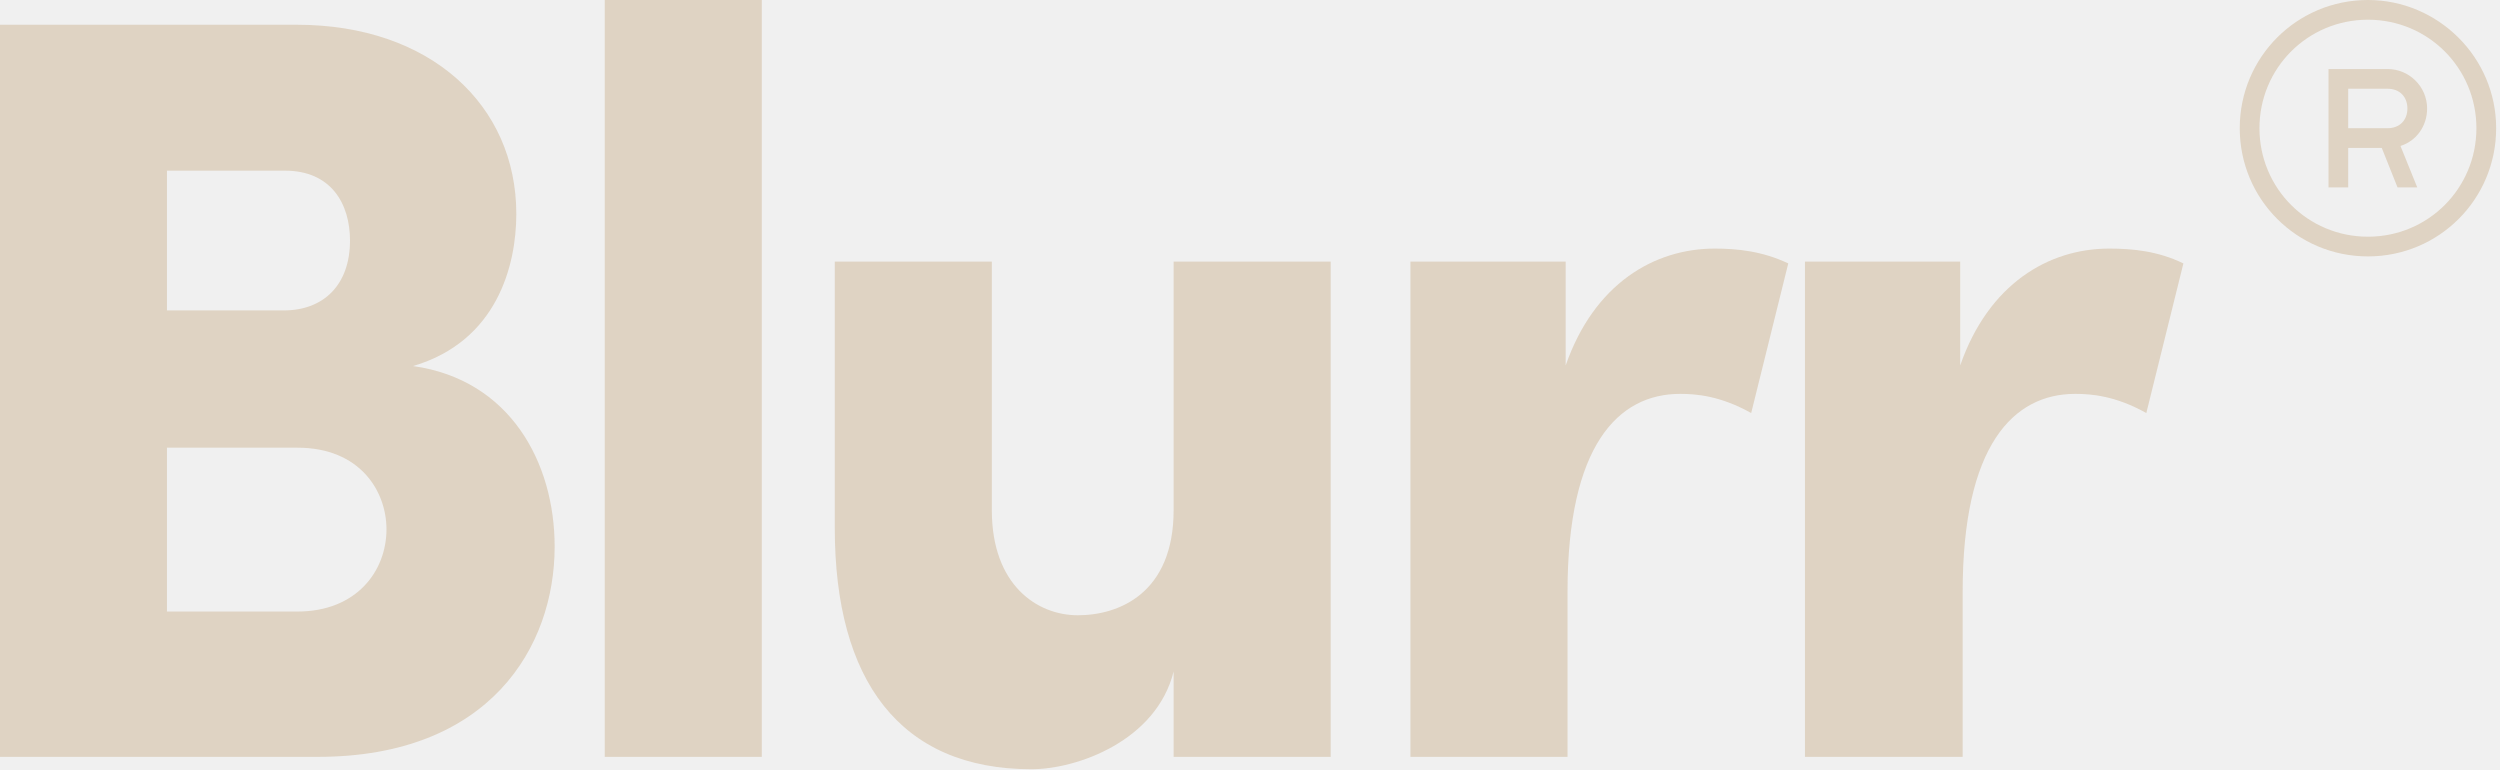
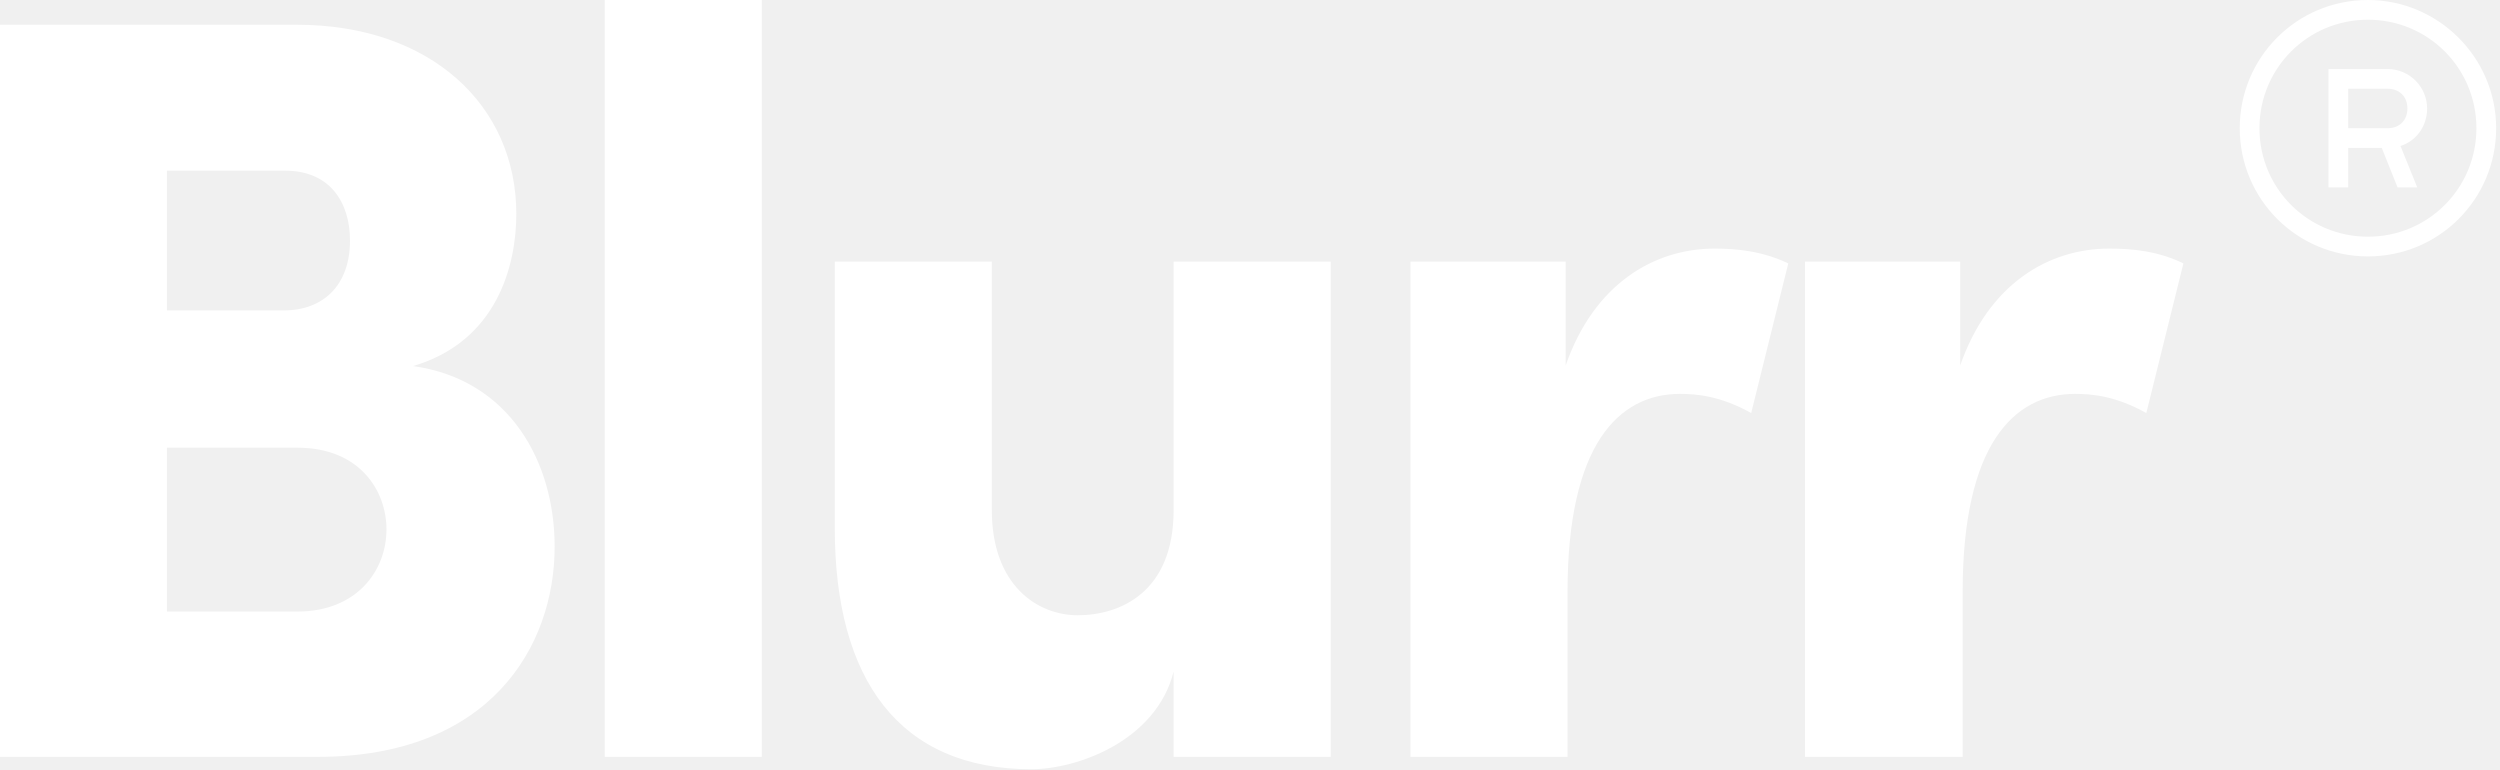
<svg xmlns="http://www.w3.org/2000/svg" width="78" height="24" viewBox="0 0 78 24" fill="none">
-   <path d="M17.305 17.055C17.305 20.18 15.28 23.614 9.916 23.614H0V0.772H9.26C13.428 0.772 16.109 3.28 16.109 6.675C16.109 8.277 15.511 10.649 12.887 11.421C15.916 11.846 17.305 14.431 17.305 17.055ZM5.209 5.305V9.685H8.855C10.09 9.685 10.92 8.894 10.92 7.505C10.92 6.347 10.322 5.325 8.894 5.325H5.209V5.305ZM12.058 16.515C12.058 15.318 11.228 13.968 9.28 13.968H5.209V19.08H9.28C11.132 19.08 12.058 17.807 12.058 16.515Z" fill="#DFD3C3" />
-   <path d="M18.868 0H23.768V23.614H18.868V0Z" fill="#DFD3C3" />
-   <path d="M41.518 8.161V23.614H36.617V20.952C36.077 23.113 33.608 24 32.18 24C28.071 24 26.045 21.222 26.045 16.476V8.161H30.945V15.916C30.945 18.27 32.373 19.196 33.627 19.196C34.92 19.196 36.617 18.502 36.617 15.916V8.161H41.518Z" fill="#DFD3C3" />
-   <path d="M55.794 8.219L54.637 12.887C53.672 12.347 52.92 12.289 52.418 12.289C50.489 12.289 48.907 13.891 48.907 18.463V23.614H44.006V8.161H48.849V11.402C49.736 8.855 51.608 7.756 53.498 7.756C54.193 7.756 54.984 7.833 55.794 8.219Z" fill="#DFD3C3" />
-   <path d="M68.122 8.219L66.965 12.887C66 12.347 65.248 12.289 64.746 12.289C62.817 12.289 61.235 13.891 61.235 18.463V23.614H56.315V8.161H61.158V11.402C62.045 8.855 63.916 7.756 65.807 7.756C66.54 7.756 67.331 7.833 68.122 8.219Z" fill="#DFD3C3" />
-   <path d="M73.88 0C71.664 0 69.88 1.785 69.88 4C69.88 6.215 71.664 8 73.88 8C76.095 8 77.88 6.215 77.88 4C77.88 1.785 76.064 0 73.88 0ZM73.88 0.615C75.757 0.615 77.264 2.123 77.264 4C77.264 5.877 75.757 7.385 73.88 7.385C72.003 7.385 70.495 5.877 70.495 4C70.495 2.123 72.003 0.615 73.88 0.615ZM72.649 2.154V5.846H73.264V4.615H74.311L74.803 5.846H75.418L74.895 4.554C75.387 4.4 75.726 3.938 75.726 3.385C75.726 2.708 75.172 2.154 74.495 2.154H72.649ZM73.264 2.769H74.495C74.864 2.769 75.111 3.015 75.111 3.385C75.111 3.754 74.864 4 74.495 4H73.264V2.769Z" fill="#DFD3C3" />
+   <path d="M17.305 17.055C17.305 20.18 15.28 23.614 9.916 23.614H0V0.772H9.26C13.428 0.772 16.109 3.28 16.109 6.675C16.109 8.277 15.511 10.649 12.887 11.421C15.916 11.846 17.305 14.431 17.305 17.055ZM5.209 5.305V9.685H8.855C10.09 9.685 10.92 8.894 10.92 7.505C10.92 6.347 10.322 5.325 8.894 5.325H5.209V5.305ZM12.058 16.515C12.058 15.318 11.228 13.968 9.28 13.968H5.209V19.08H9.28C11.132 19.08 12.058 17.807 12.058 16.515Z" fill="white" />
+   <path d="M18.868 0H23.768V23.614H18.868V0Z" fill="white" />
+   <path d="M41.518 8.161V23.614H36.617V20.952C36.077 23.113 33.608 24 32.18 24C28.071 24 26.045 21.222 26.045 16.476V8.161H30.945V15.916C30.945 18.27 32.373 19.196 33.627 19.196C34.92 19.196 36.617 18.502 36.617 15.916V8.161H41.518Z" fill="white" />
+   <path d="M55.794 8.219L54.637 12.887C53.672 12.347 52.92 12.289 52.418 12.289C50.489 12.289 48.907 13.891 48.907 18.463V23.614H44.006V8.161H48.849V11.402C49.736 8.855 51.608 7.756 53.498 7.756C54.193 7.756 54.984 7.833 55.794 8.219Z" fill="white" />
+   <path d="M68.122 8.219L66.965 12.887C66 12.347 65.248 12.289 64.746 12.289C62.817 12.289 61.235 13.891 61.235 18.463V23.614H56.315V8.161H61.158V11.402C62.045 8.855 63.916 7.756 65.807 7.756C66.54 7.756 67.331 7.833 68.122 8.219Z" fill="white" />
+   <path d="M73.88 0C71.664 0 69.88 1.785 69.88 4C69.88 6.215 71.664 8 73.88 8C76.095 8 77.88 6.215 77.88 4C77.88 1.785 76.064 0 73.88 0ZM73.88 0.615C75.757 0.615 77.264 2.123 77.264 4C77.264 5.877 75.757 7.385 73.88 7.385C72.003 7.385 70.495 5.877 70.495 4C70.495 2.123 72.003 0.615 73.88 0.615ZM72.649 2.154V5.846H73.264V4.615H74.311L74.803 5.846H75.418L74.895 4.554C75.387 4.4 75.726 3.938 75.726 3.385C75.726 2.708 75.172 2.154 74.495 2.154H72.649ZM73.264 2.769H74.495C74.864 2.769 75.111 3.015 75.111 3.385C75.111 3.754 74.864 4 74.495 4H73.264V2.769Z" fill="white" />
</svg>
